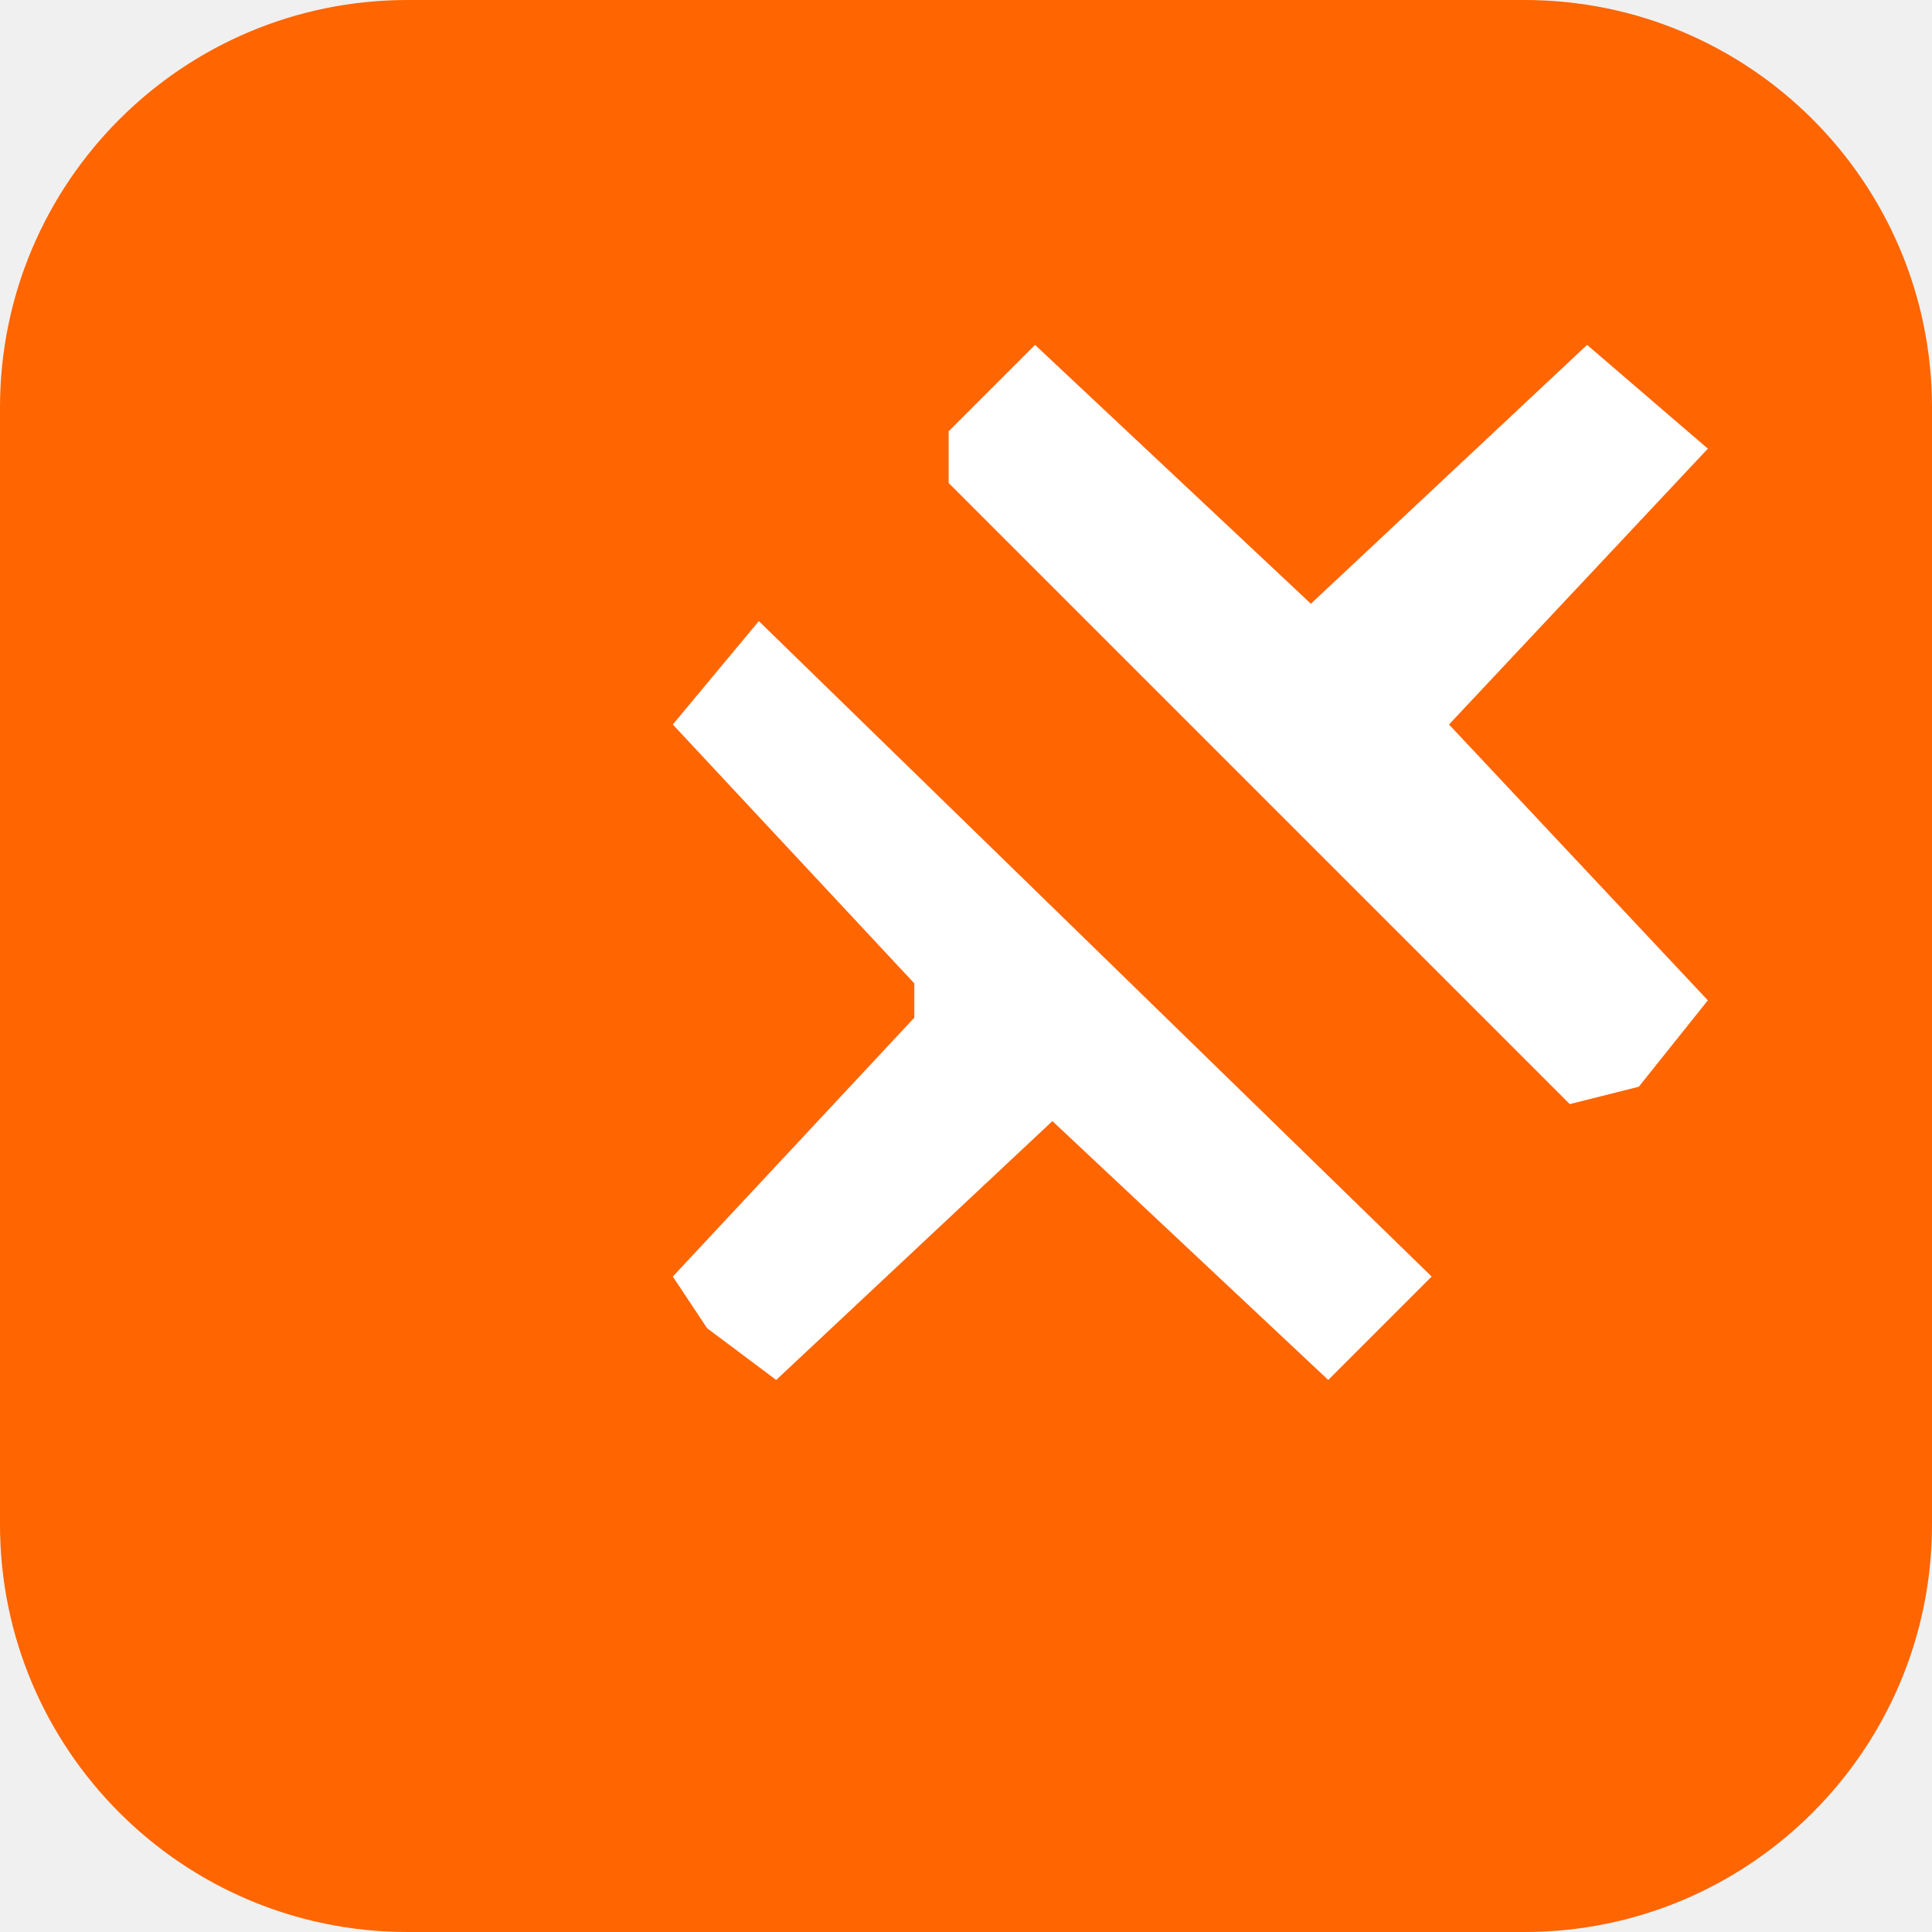
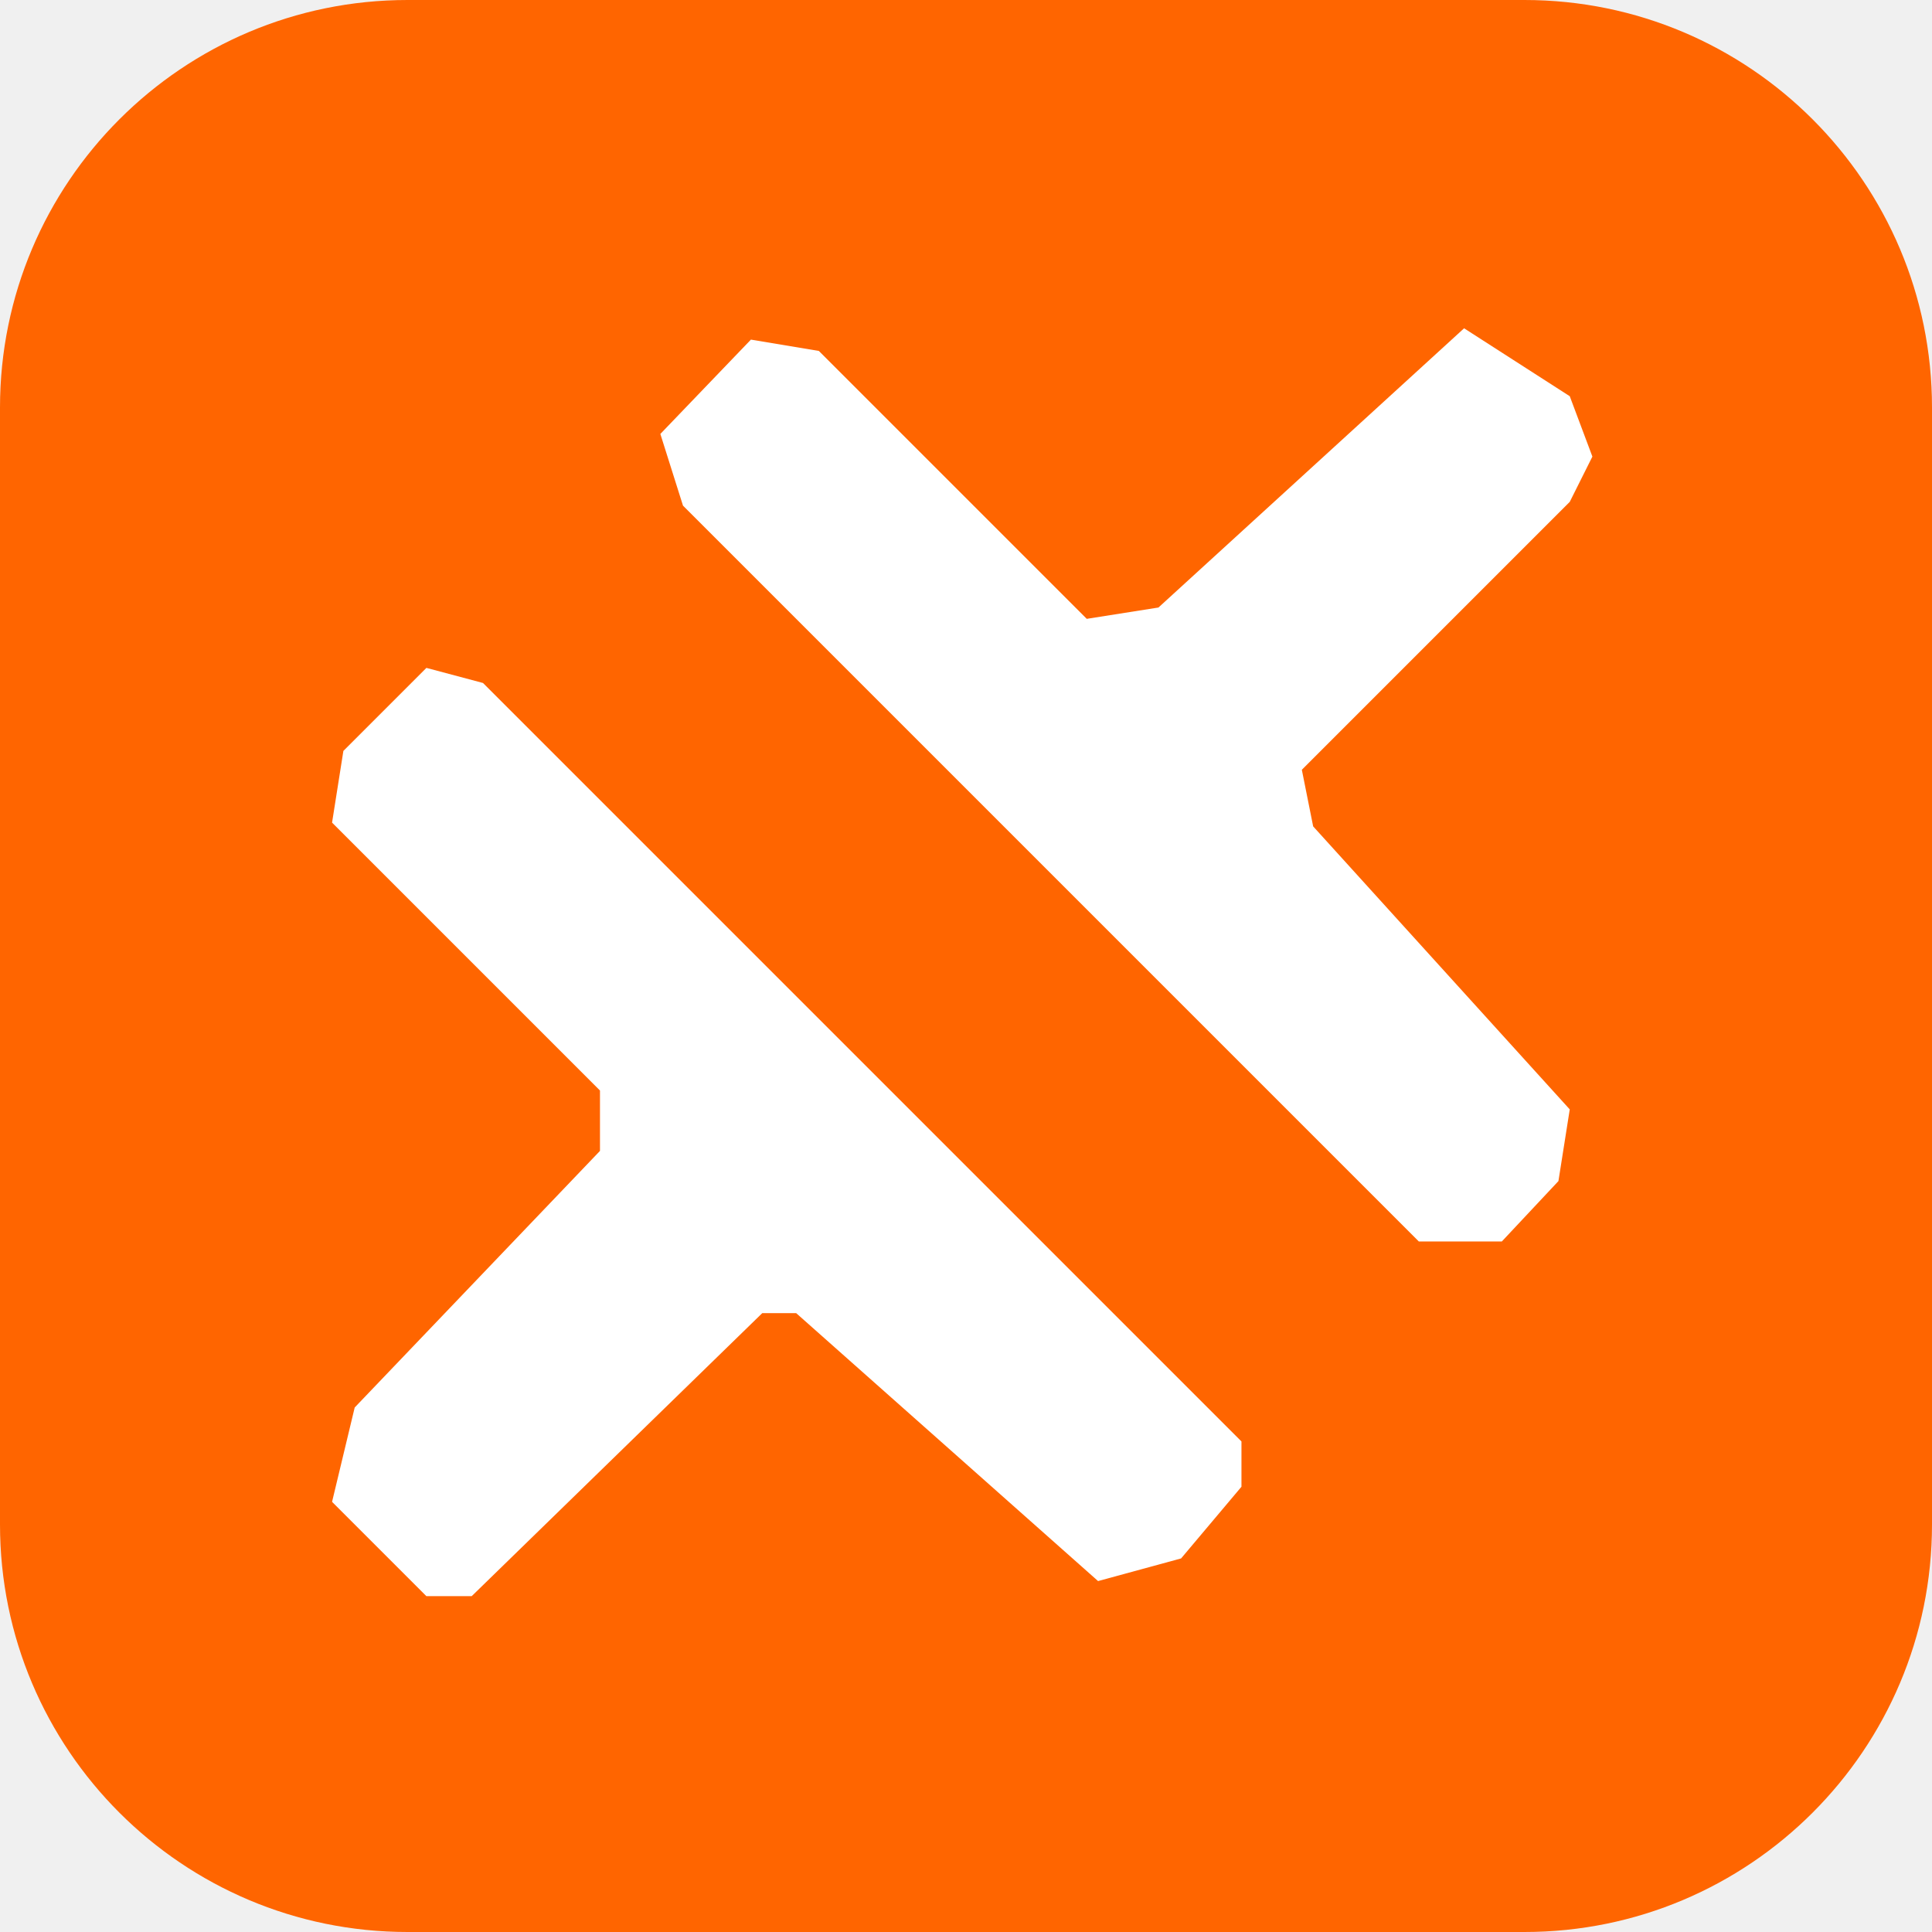
<svg xmlns="http://www.w3.org/2000/svg" width="512" height="512" viewBox="0 0 512 512">
  <rect width="512" height="512" rx="108" fill="#FF6500" />
  <g fill="#FFFFFF">
-     <path d="M274.3 91.4 L251.4 114.3 L251.4 128 L416 292.6 L434.3 288 L452.6 265.1 L384 192 L452.6 118.9 L420.6 91.4 L347.4 160 Z" />
-     <path d="M201.1 164.6 L178.3 192 L242.3 260.6 L242.3 269.7 L178.3 338.3 L187.4 352 L205.7 365.7 L278.9 297.1 L352 365.7 L379.4 338.3 Z" />
+     <path d="M175 115 L181 134 L376 329 L398 329 L413 313 L416 294 L348 219 L345 204 L416 133 L422 121 L416 105 L388 87 L307 161 L288 164 L217 93 L199 90 Z" />
+     <path d="M113 177 L91 199 L88 218 L159 289 L159 305 L94 373 L88 398 L113 423 L125 423 L202 348 L211 348 L291 419 L313 413 L329 394 L329 382 L128 181 Z" />
  </g>
</svg>
